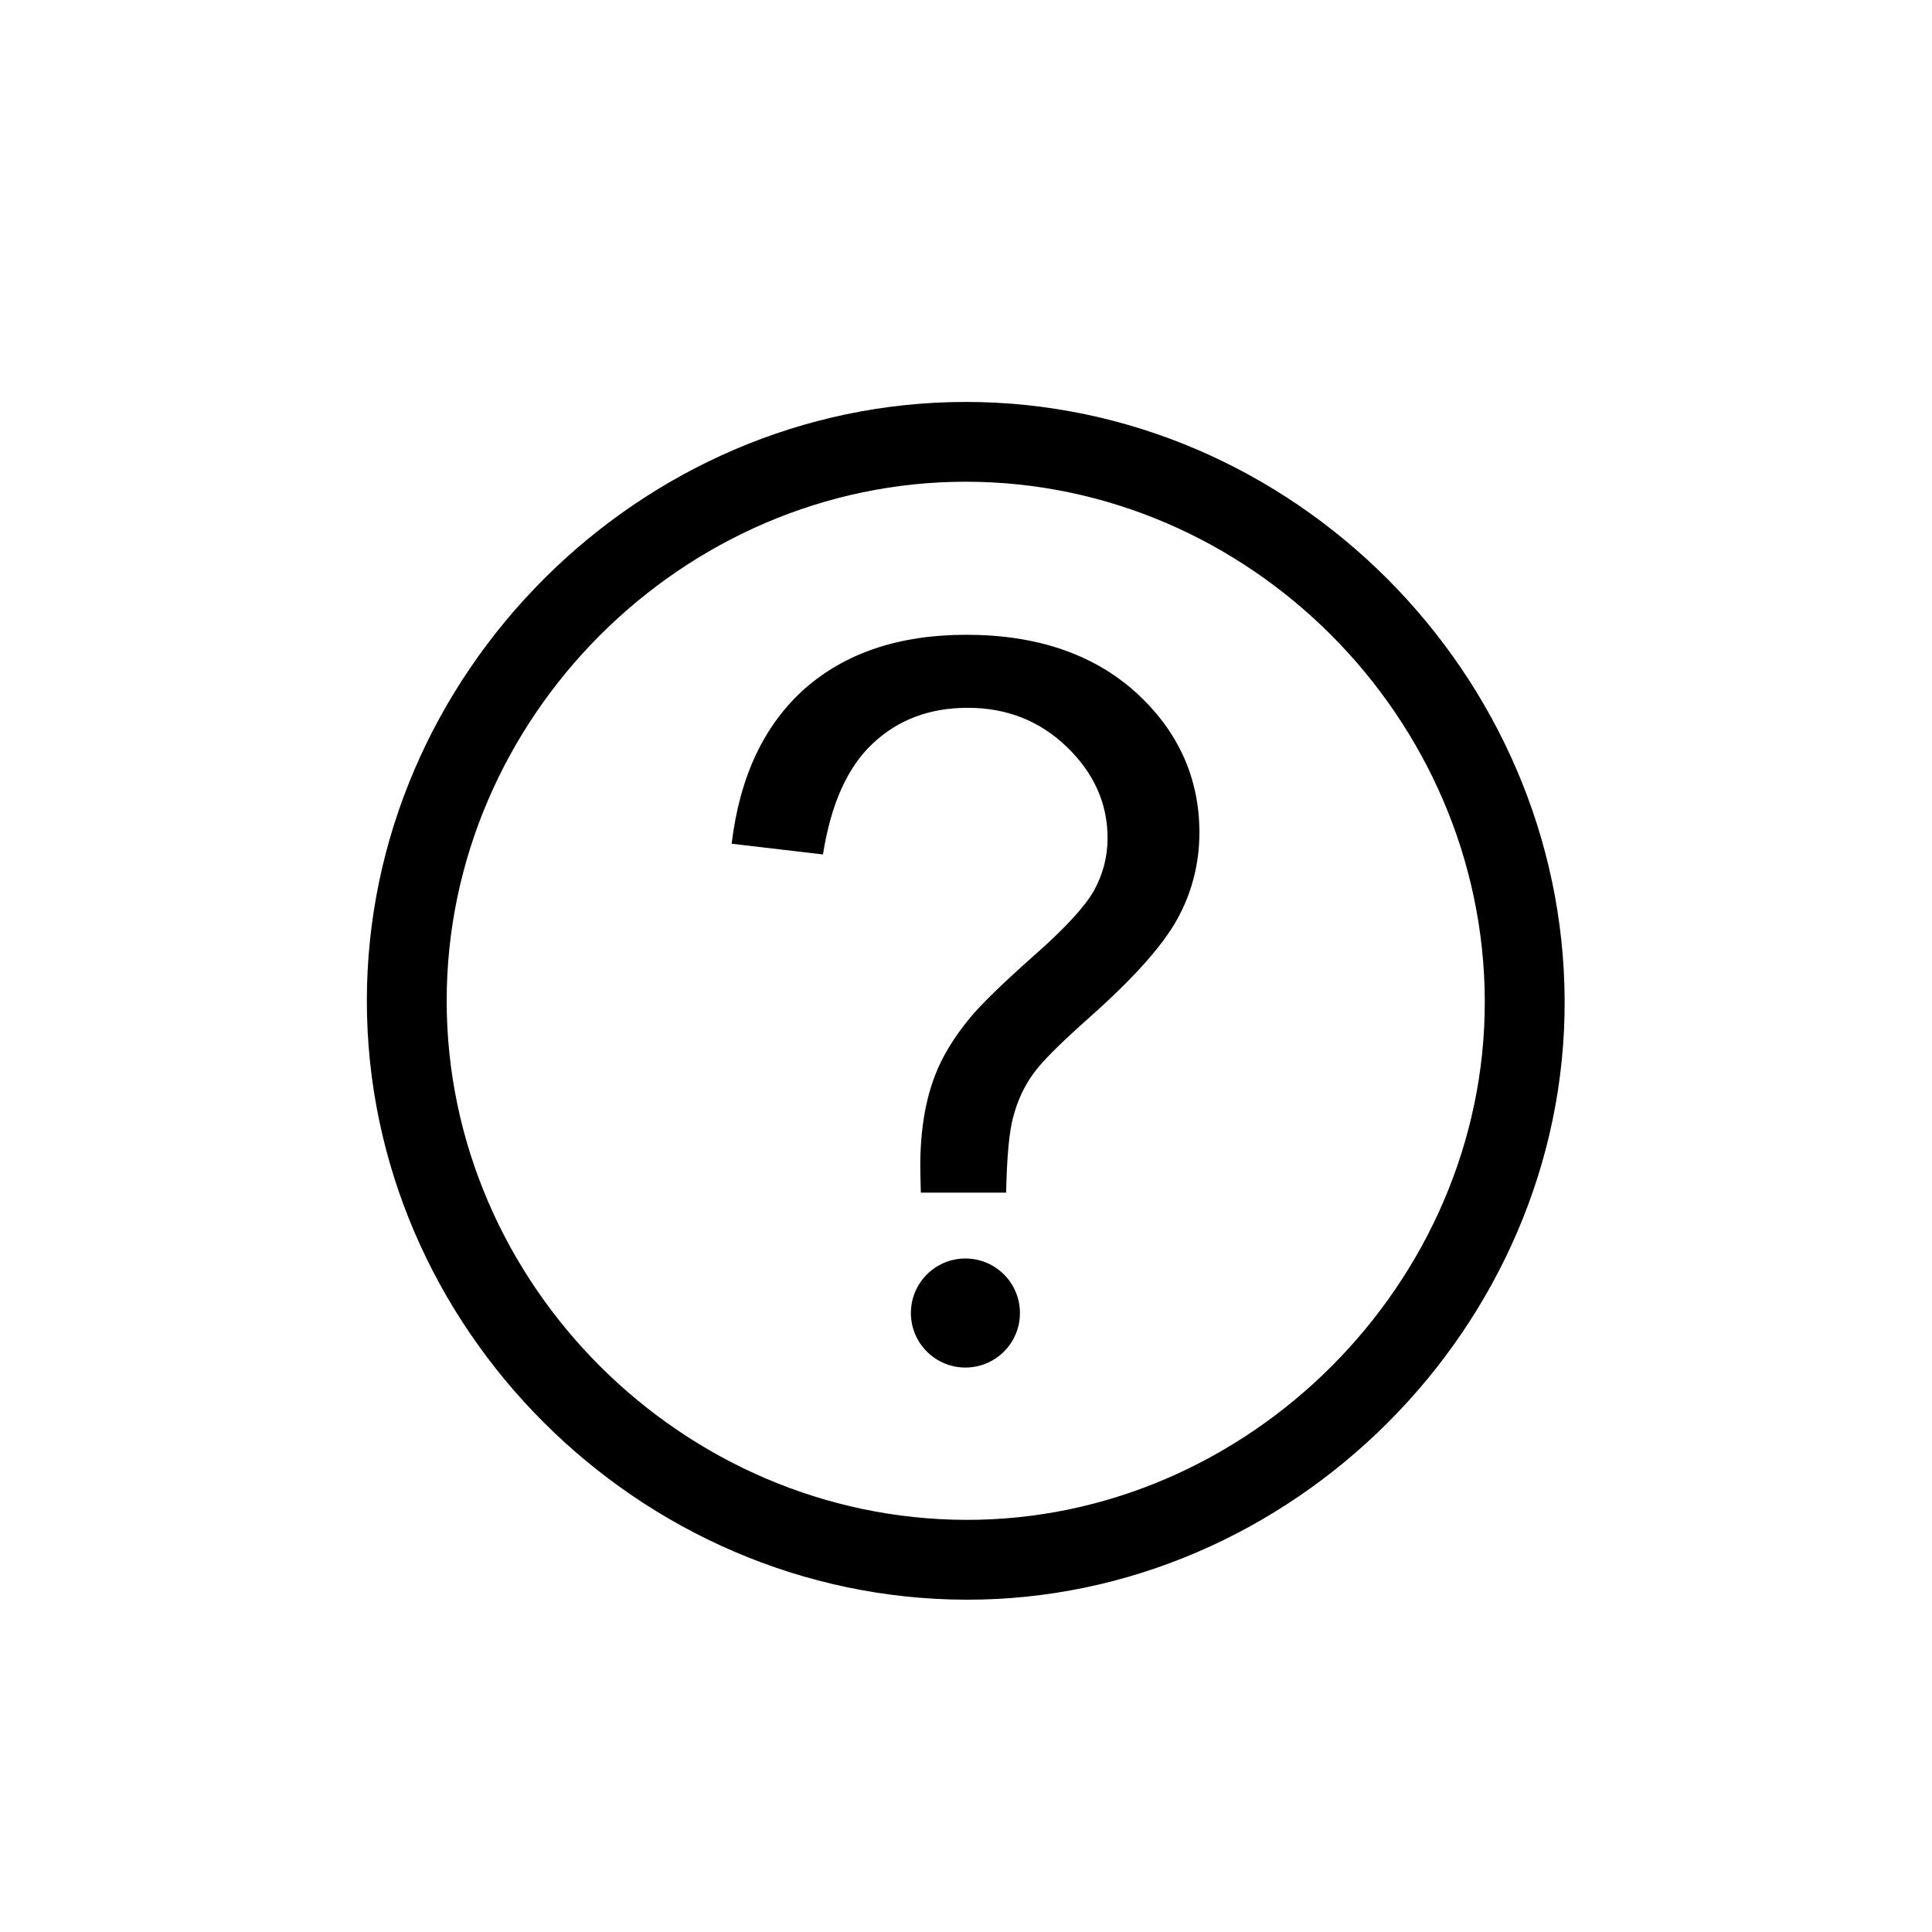
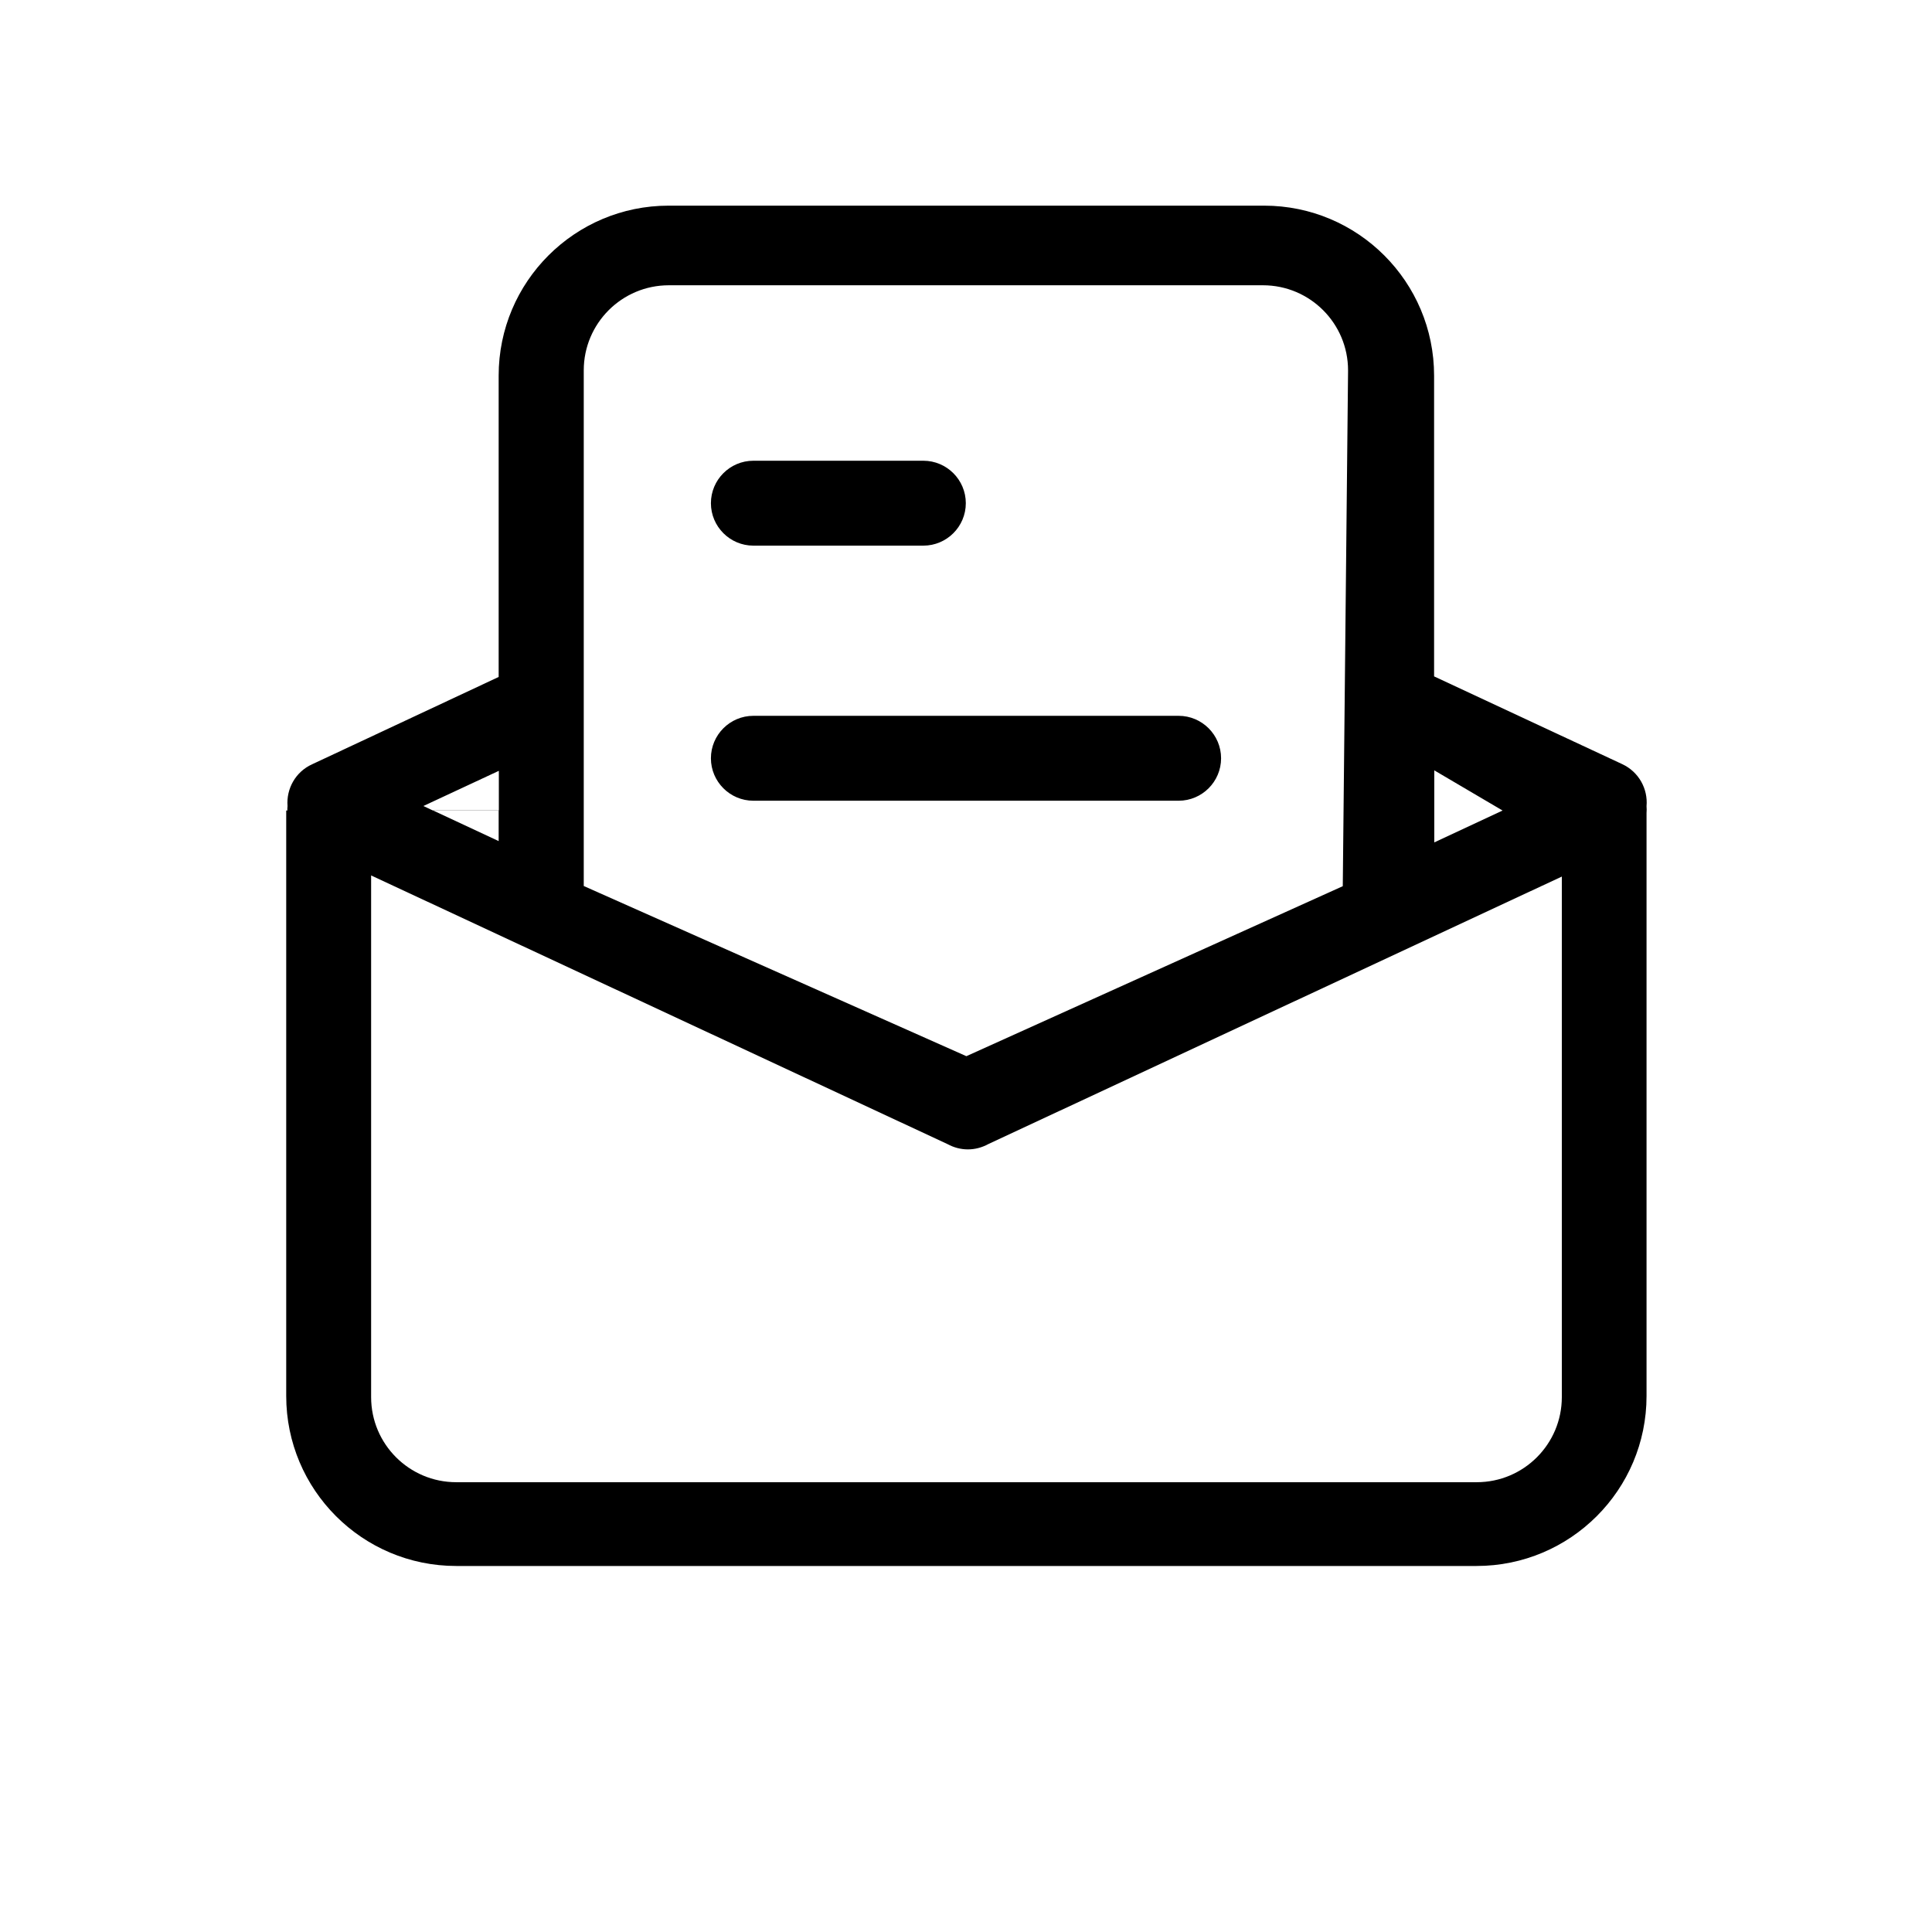
- <svg xmlns="http://www.w3.org/2000/svg" t="1632554807965" class="icon" viewBox="0 0 1024 1024" version="1.1" p-id="3050" width="128" height="128">
-   <defs>
-     <style type="text/css">@font-face { font-family: uc-nexus-iconfont; src: url("chrome-extension://pogijhnlcfmcppgimcaccdkmbedjkmhi/res/font_9qmmi8b8jsxxbt9.woff") format("woff"), url("chrome-extension://pogijhnlcfmcppgimcaccdkmbedjkmhi/res/font_9qmmi8b8jsxxbt9.ttf") format("truetype"); }
- </style>
-   </defs>
-   <path d="M511.857 213.033c-173.015 0-317.42 144.384-317.42 317.42 0 173.384 144.384 316.867 317.42 317.42 172.605 0.492 317.993-144.814 317.44-317.42-0.594-173.036-144.077-317.42-317.44-317.42z m0 592.527C361.923 805.089 236.749 680.714 236.749 530.432c0-149.975 125.112-275.108 275.108-275.108 150.262 0 274.637 125.133 275.108 275.108 0.43 149.586-125.542 275.558-275.108 275.128z m0 0" p-id="3051" />
-   <path d="M602.03 366.981c-22.548-20.255-52.367-30.536-89.907-30.536-35.43 0-63.918 9.564-85.504 28.488-21.484 19.128-34.529 46.408-38.83 82.268l48.394 5.673c4.26-26.788 12.964-46.264 26.481-58.88 13.394-12.616 30.269-18.842 50.258-18.842 20.849 0 38.318 7.004 52.613 20.828 14.336 13.824 21.504 29.962 21.504 48.251 0 10.056-2.58 19.497-7.311 27.996-4.895 8.499-15.503 20.05-31.826 34.365-16.282 14.479-27.546 25.354-33.792 32.891-8.499 10.322-14.725 20.521-18.555 30.597-5.161 13.373-7.782 29.45-7.782 47.882 0 3.195 0.143 7.823 0.287 14.172h45.199c0.43-18.842 1.556-32.522 3.973-40.878 2.253-8.356 5.816-15.79 10.486-22.241 4.608-6.513 14.746-16.445 30.126-30.126 22.794-20.255 38.175-37.417 46.06-51.589 7.782-14.029 11.817-29.532 11.817-46.264-0.102-28.774-11.223-53.576-33.69-74.056z m-90.317 300.052a28.897 28.897 0 1 0-0.041 57.795 28.897 28.897 0 0 0 0.041-57.795z m0 0" p-id="3052" />
+ <svg xmlns="http://www.w3.org/2000/svg" t="1638861861361" class="icon" viewBox="0 0 1024 1024" version="1.1" p-id="4238" width="128" height="128">
+   <path d="M399.3 379.4h225.4c12.4 0 22.5 10.1 22.5 22.5s-10.1 22.5-22.5 22.5H399.3c-12.4 0-22.5-10.1-22.5-22.5s10.1-22.5 22.5-22.5z m0-135.2h90.1c12.4 0 22.5 10.1 22.5 22.5s-10.1 22.5-22.5 22.5h-90.1c-12.4 0-22.5-10.1-22.5-22.5s10.1-22.5 22.5-22.5z m-44.8-93c-24.9 0-45.1 20.2-45.1 45.1v273.3l8.3 3.7 194.5 86.5 199.5-90.1 2.8-272.9v-0.5c0-24.9-20.2-45.1-45.1-45.1H354.5zM196.7 464v276.5c0 24.9 20.2 45.1 45.1 45.1h540.9c24.9 0 45.1-20.2 45.1-45.1V464.6l-304 141.8c-3.3 1.8-7 2.8-10.8 2.8-3.8 0-7.5-1-10.8-2.8L196.7 464z m67.6-105.2V199.1c0-49.8 40.4-90.1 90.1-90.1H670c49.8 0 90.1 40.4 90.1 90.1v159.4l99.7 46.5c8.8 4.1 13.7 13.1 12.9 22.3 0.1 1.2 0.1 2.4 0 3.6v309c0 49.8-40.4 90.1-90.1 90.1H241.8c-49.8 0-90.1-40.4-90.1-90.1V429.6h0.6c0-0.8 0-1.6 0.1-2.4-0.7-9.1 4.2-18.1 13-22.1l98.9-46.3z m0 87v-16.3h-34.9l34.9 16.3z m495.9-37.5v21.3h36.2-36.2v16.9l36.2-16.9-36.2-21.3z m-495.9 0.3l-39.9 18.6 5.1 2.4h34.9v-21z" />
</svg>
